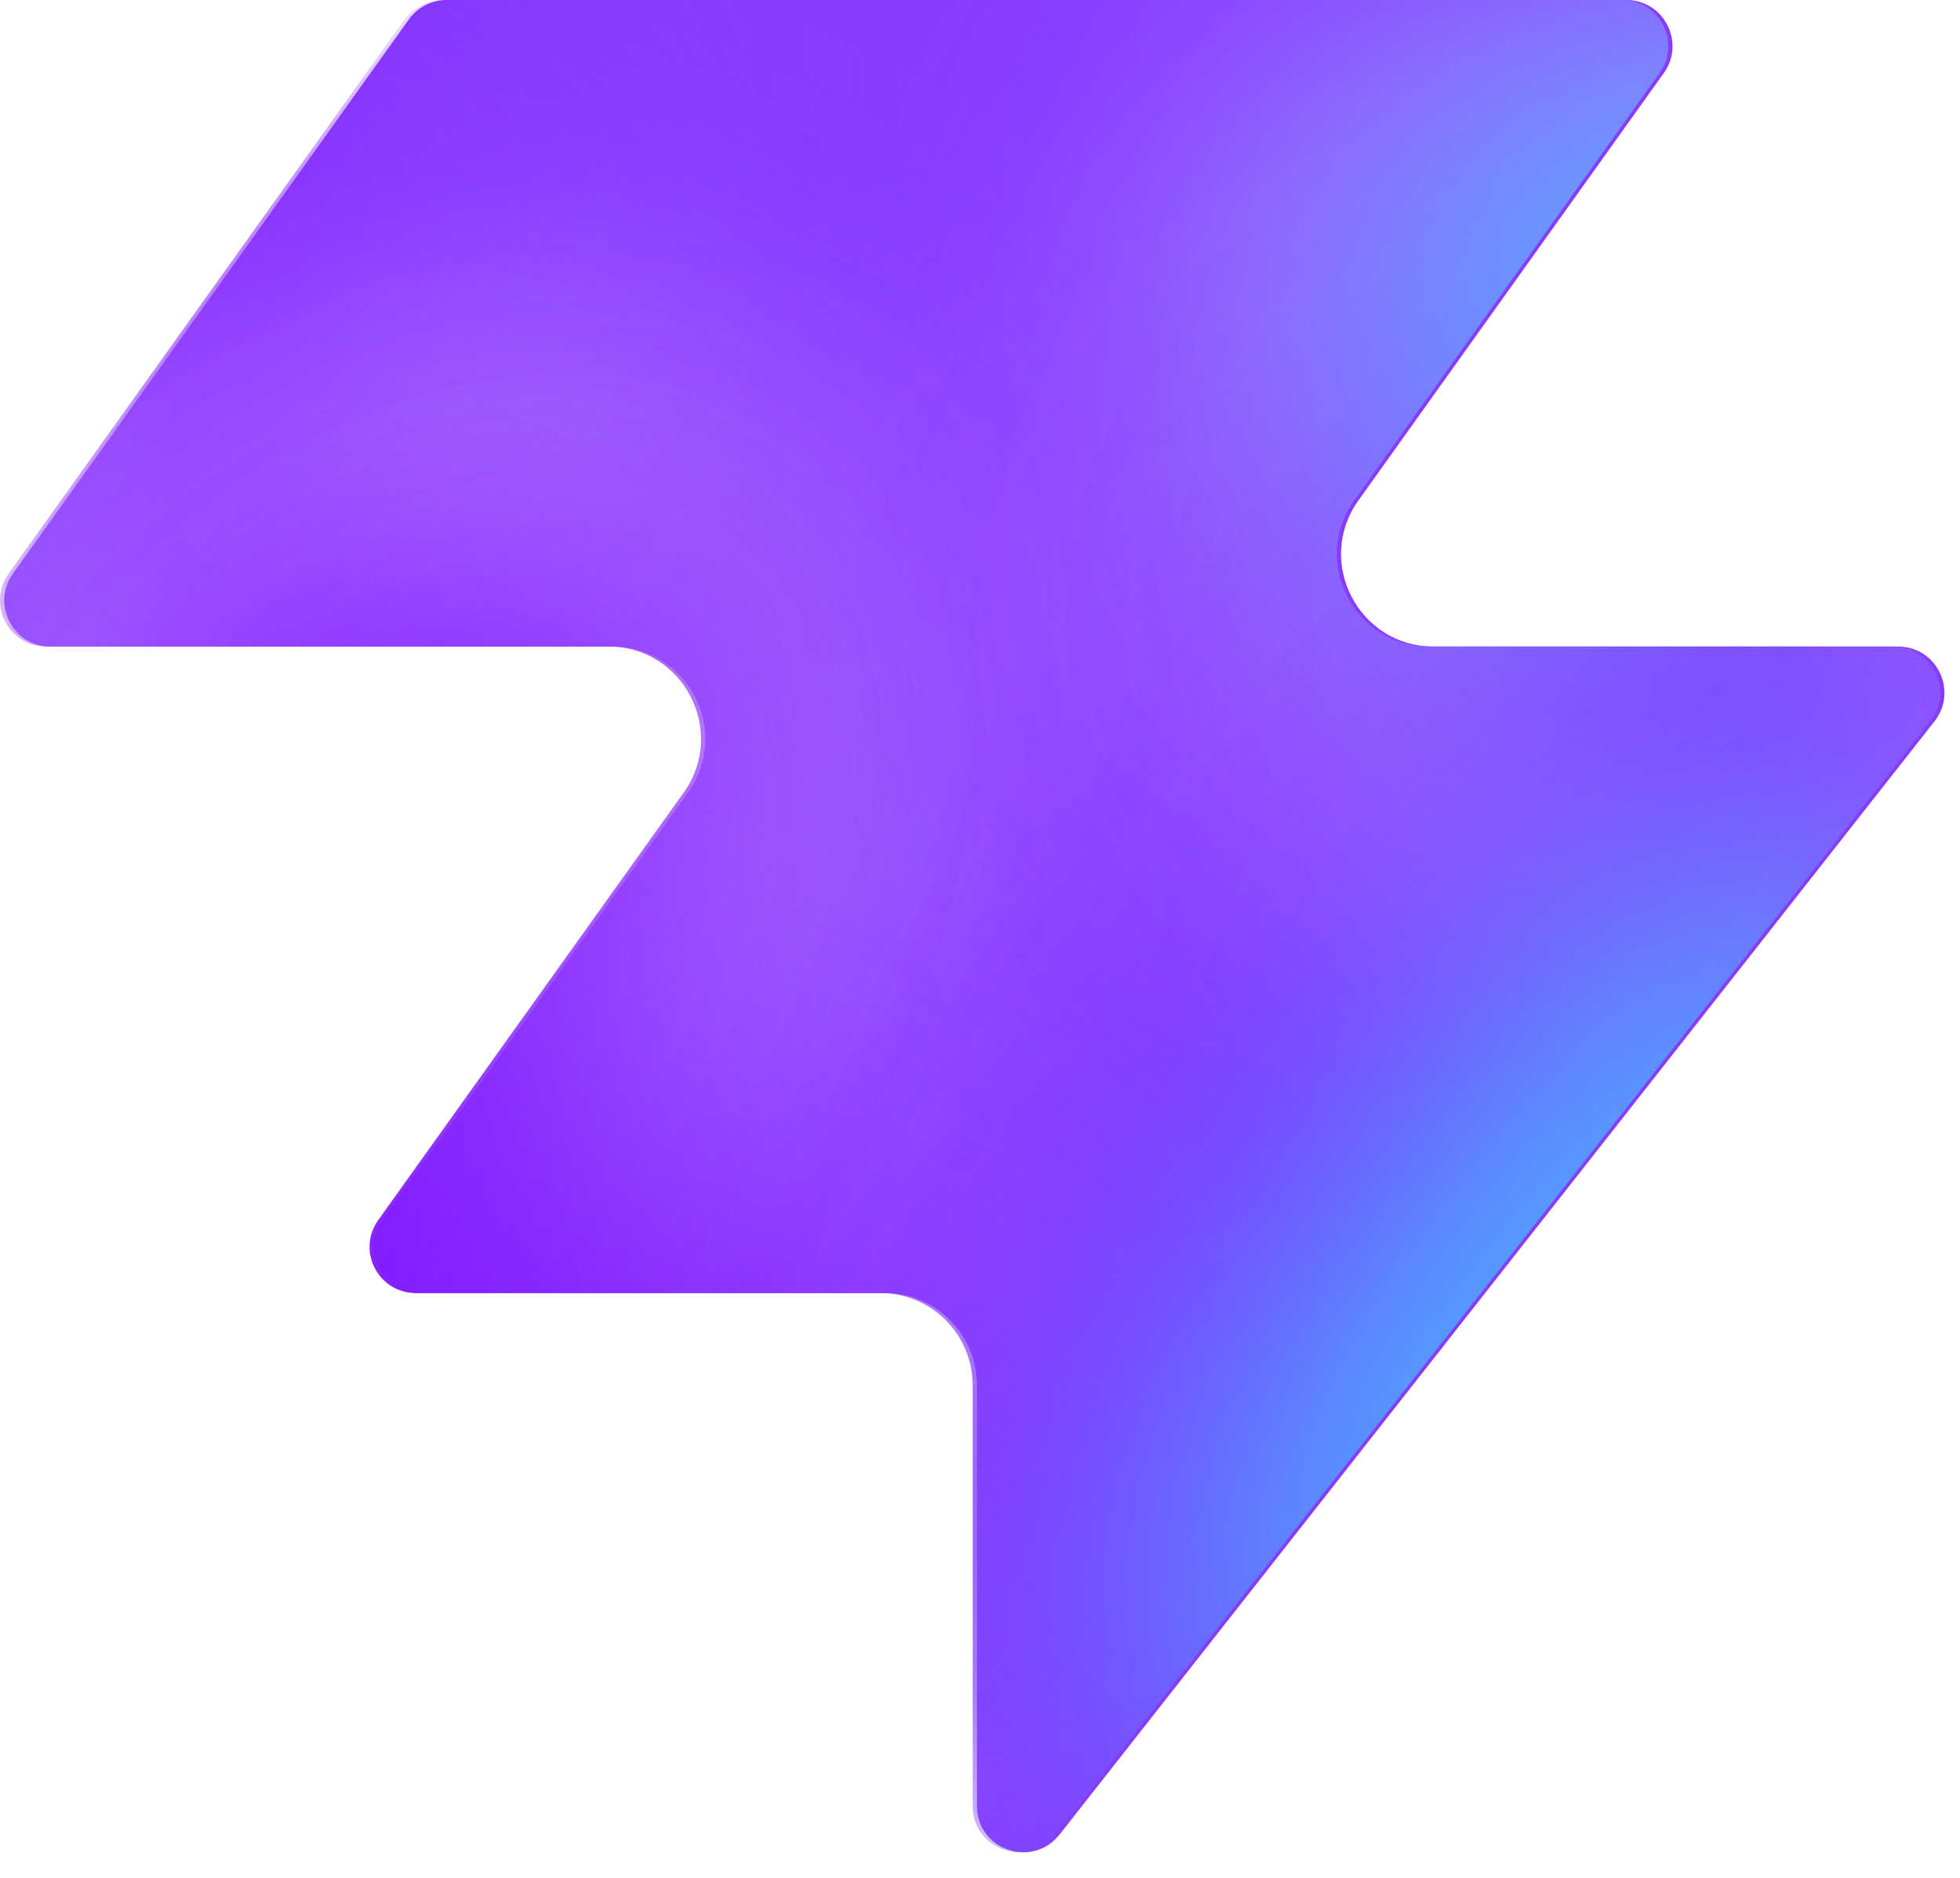
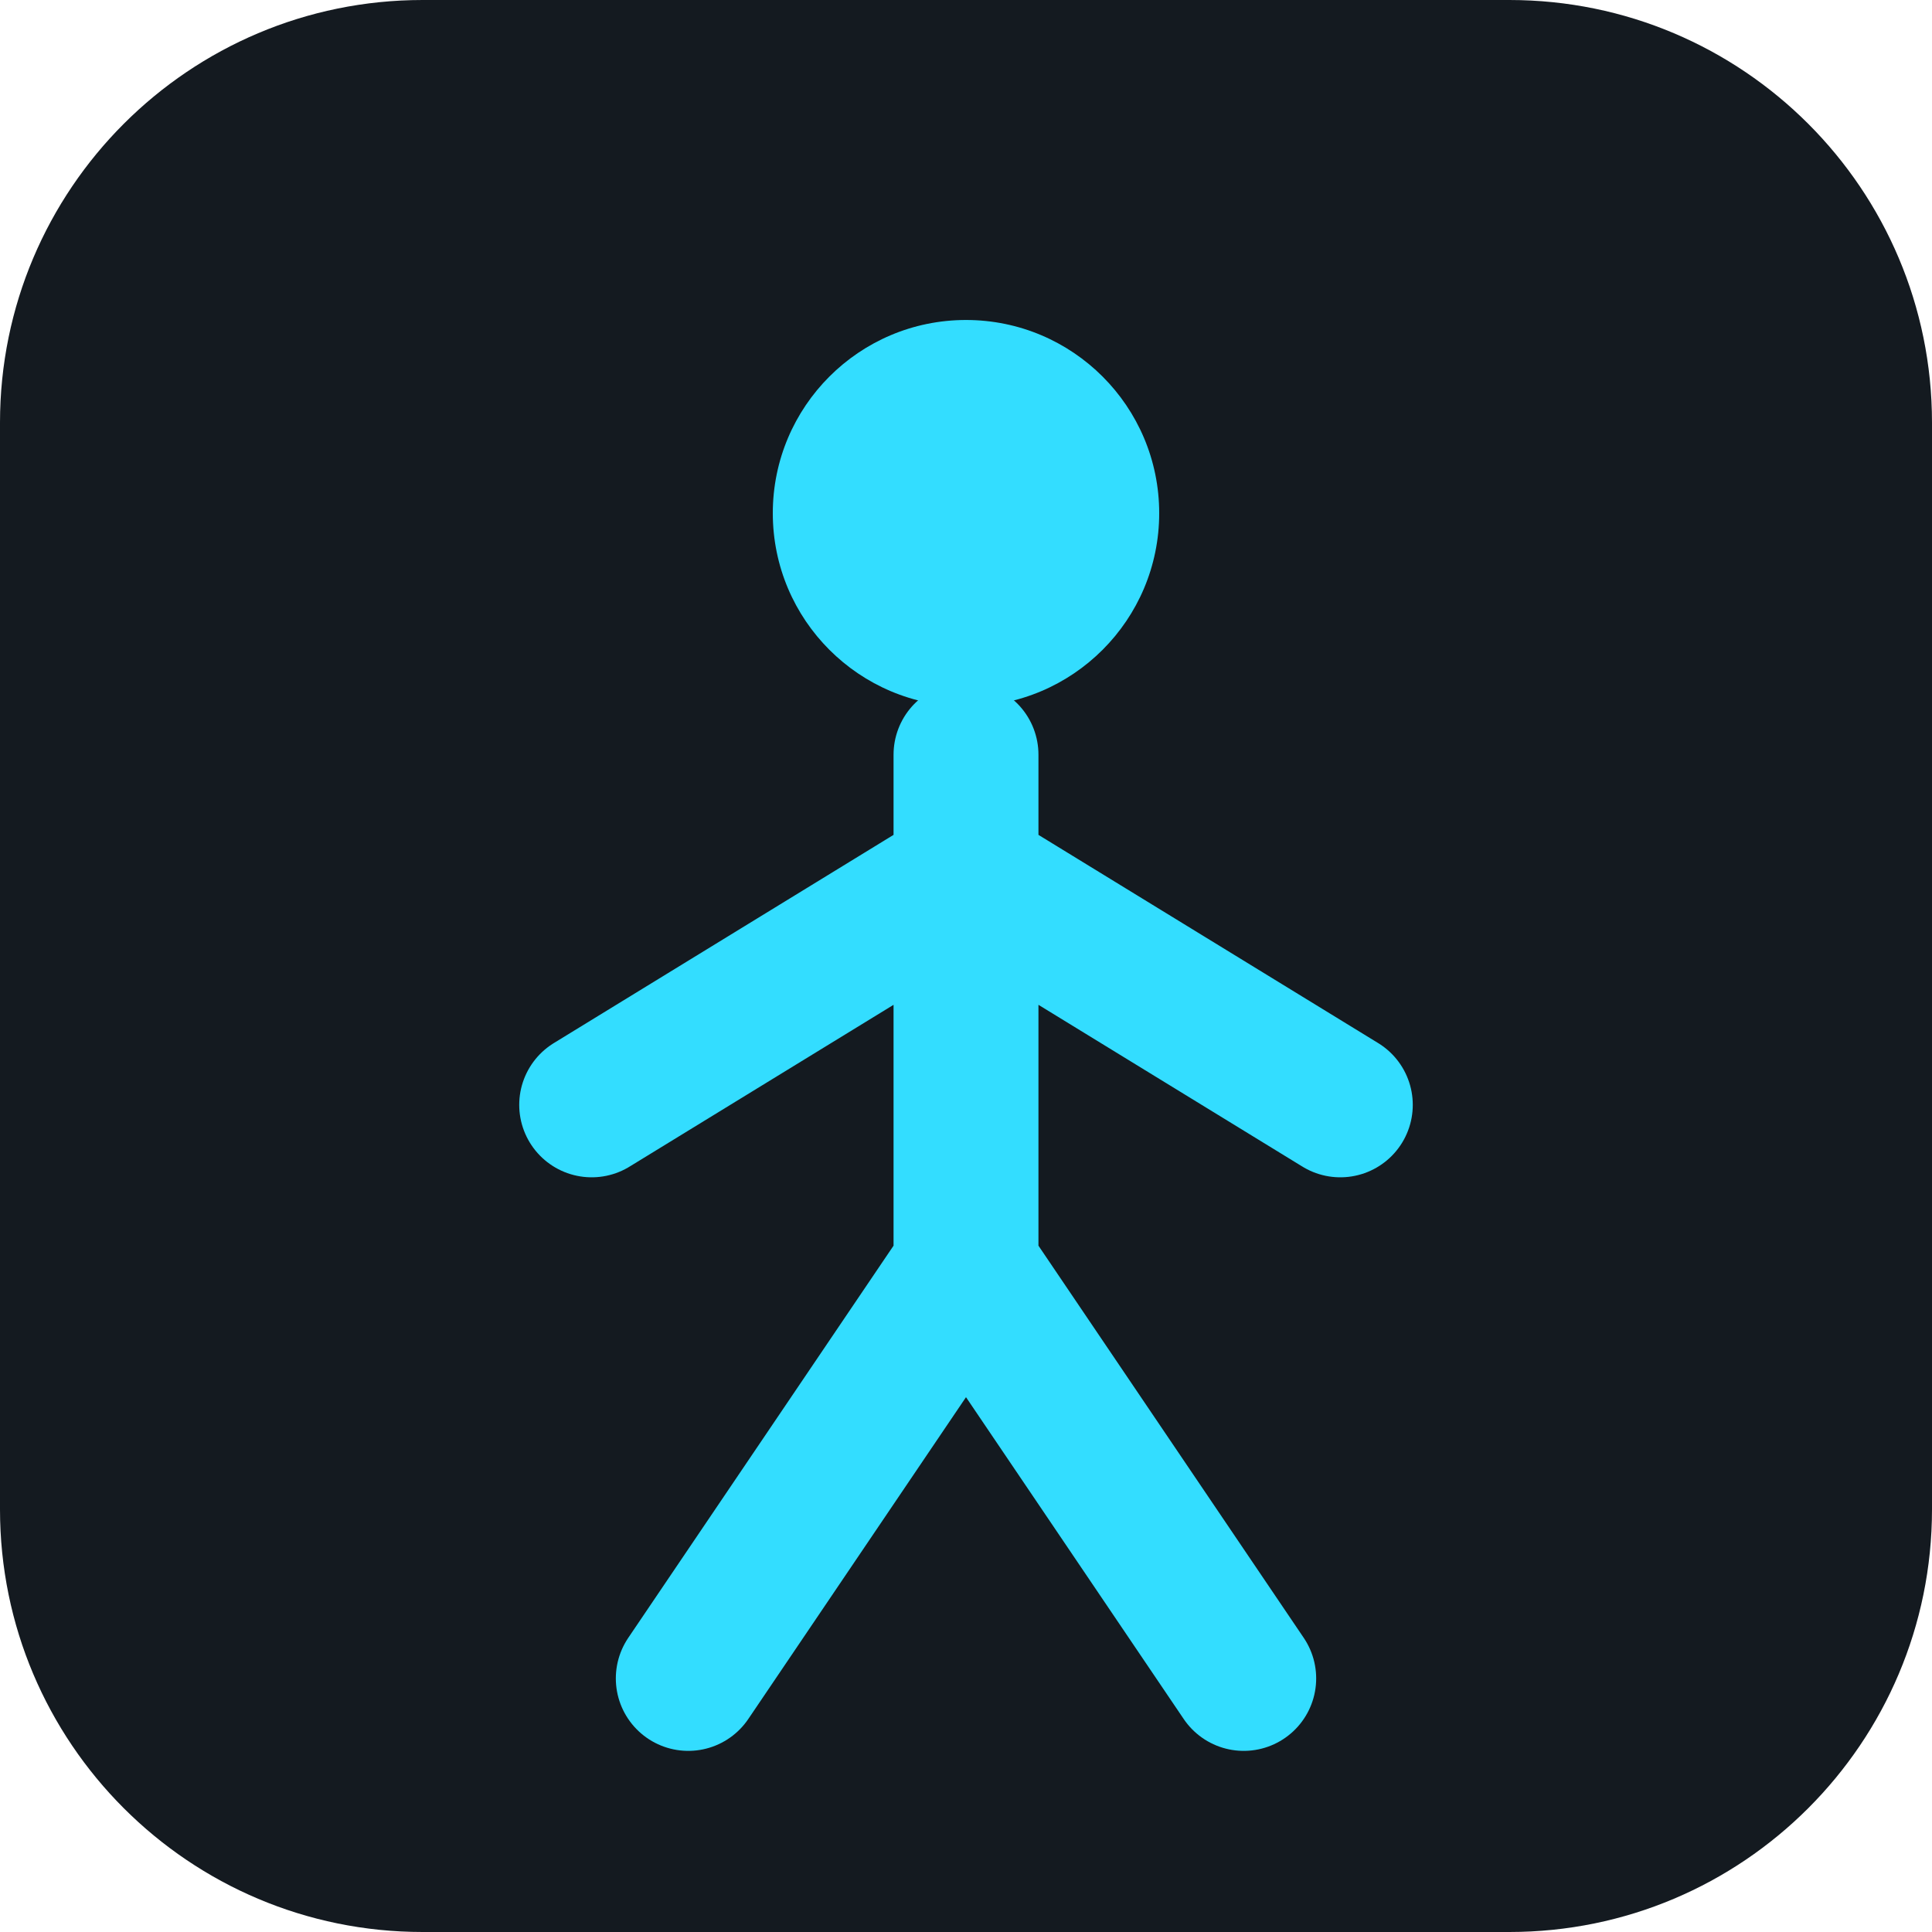
- <svg xmlns="http://www.w3.org/2000/svg" width="48" height="46" fill="none" viewBox="0 0 48 46">
-   <path fill="#863bff" d="M25.946 44.938c-.664.845-2.021.375-2.021-.698V33.937a2.26 2.26 0 0 0-2.262-2.262H10.287c-.92 0-1.456-1.04-.92-1.788l7.48-10.471c1.07-1.497 0-3.578-1.842-3.578H1.237c-.92 0-1.456-1.04-.92-1.788L10.013.474c.214-.297.556-.474.92-.474h28.894c.92 0 1.456 1.04.92 1.788l-7.48 10.471c-1.07 1.498 0 3.579 1.842 3.579h11.377c.943 0 1.473 1.088.89 1.83L25.947 44.94z" style="fill:#863bff;fill:color(display-p3 .525 .23 1);fill-opacity:1" />
-   <mask id="a" width="48" height="46" x="0" y="0" maskUnits="userSpaceOnUse" style="mask-type:alpha">
-     <path fill="#000" d="M25.842 44.938c-.664.844-2.021.375-2.021-.698V33.937a2.26 2.26 0 0 0-2.262-2.262H10.183c-.92 0-1.456-1.04-.92-1.788l7.48-10.471c1.07-1.498 0-3.579-1.842-3.579H1.133c-.92 0-1.456-1.04-.92-1.787L9.91.473c.214-.297.556-.474.92-.474h28.894c.92 0 1.456 1.04.92 1.788l-7.48 10.471c-1.07 1.498 0 3.578 1.842 3.578h11.377c.943 0 1.473 1.088.89 1.832L25.843 44.94z" style="fill:#000;fill-opacity:1" />
-   </mask>
-   <g mask="url(#a)">
-     <g filter="url(#b)">
-       <ellipse cx="5.508" cy="14.704" fill="#ede6ff" rx="5.508" ry="14.704" style="fill:#ede6ff;fill:color(display-p3 .927 .903 1);fill-opacity:1" transform="matrix(.00324 1 1 -.00324 -4.47 31.516)" />
-     </g>
-     <g filter="url(#c)">
-       <ellipse cx="10.399" cy="29.851" fill="#ede6ff" rx="10.399" ry="29.851" style="fill:#ede6ff;fill:color(display-p3 .927 .903 1);fill-opacity:1" transform="matrix(.00324 1 1 -.00324 -39.328 7.883)" />
-     </g>
-     <g filter="url(#d)">
-       <ellipse cx="5.508" cy="30.487" fill="#7e14ff" rx="5.508" ry="30.487" style="fill:#7e14ff;fill:color(display-p3 .492 .077 1);fill-opacity:1" transform="rotate(89.814 -25.913 -14.639)scale(1 -1)" />
-     </g>
-     <g filter="url(#e)">
-       <ellipse cx="5.508" cy="30.599" fill="#7e14ff" rx="5.508" ry="30.599" style="fill:#7e14ff;fill:color(display-p3 .492 .077 1);fill-opacity:1" transform="rotate(89.814 -32.644 -3.334)scale(1 -1)" />
-     </g>
-     <g filter="url(#f)">
-       <ellipse cx="5.508" cy="30.599" fill="#7e14ff" rx="5.508" ry="30.599" style="fill:#7e14ff;fill:color(display-p3 .492 .077 1);fill-opacity:1" transform="matrix(.00324 1 1 -.00324 -34.34 30.47)" />
-     </g>
-     <g filter="url(#g)">
-       <ellipse cx="14.072" cy="22.078" fill="#ede6ff" rx="14.072" ry="22.078" style="fill:#ede6ff;fill:color(display-p3 .927 .903 1);fill-opacity:1" transform="rotate(93.35 24.506 48.493)scale(-1 1)" />
-     </g>
-     <g filter="url(#h)">
-       <ellipse cx="3.47" cy="21.501" fill="#7e14ff" rx="3.47" ry="21.501" style="fill:#7e14ff;fill:color(display-p3 .492 .077 1);fill-opacity:1" transform="rotate(89.009 28.708 47.59)scale(-1 1)" />
-     </g>
-     <g filter="url(#i)">
-       <ellipse cx="3.47" cy="21.501" fill="#7e14ff" rx="3.47" ry="21.501" style="fill:#7e14ff;fill:color(display-p3 .492 .077 1);fill-opacity:1" transform="rotate(89.009 28.708 47.59)scale(-1 1)" />
-     </g>
-     <g filter="url(#j)">
-       <ellipse cx=".387" cy="8.972" fill="#7e14ff" rx="4.407" ry="29.108" style="fill:#7e14ff;fill:color(display-p3 .492 .077 1);fill-opacity:1" transform="rotate(39.51 .387 8.972)" />
-     </g>
-     <g filter="url(#k)">
-       <ellipse cx="47.523" cy="-6.092" fill="#7e14ff" rx="4.407" ry="29.108" style="fill:#7e14ff;fill:color(display-p3 .492 .077 1);fill-opacity:1" transform="rotate(37.892 47.523 -6.092)" />
-     </g>
-     <g filter="url(#l)">
-       <ellipse cx="41.412" cy="6.333" fill="#47bfff" rx="5.971" ry="9.665" style="fill:#47bfff;fill:color(display-p3 .28 .748 1);fill-opacity:1" transform="rotate(37.892 41.412 6.333)" />
-     </g>
-     <g filter="url(#m)">
-       <ellipse cx="-1.879" cy="38.332" fill="#7e14ff" rx="4.407" ry="29.108" style="fill:#7e14ff;fill:color(display-p3 .492 .077 1);fill-opacity:1" transform="rotate(37.892 -1.88 38.332)" />
-     </g>
-     <g filter="url(#n)">
-       <ellipse cx="-1.879" cy="38.332" fill="#7e14ff" rx="4.407" ry="29.108" style="fill:#7e14ff;fill:color(display-p3 .492 .077 1);fill-opacity:1" transform="rotate(37.892 -1.88 38.332)" />
-     </g>
-     <g filter="url(#o)">
-       <ellipse cx="35.651" cy="29.907" fill="#7e14ff" rx="4.407" ry="29.108" style="fill:#7e14ff;fill:color(display-p3 .492 .077 1);fill-opacity:1" transform="rotate(37.892 35.651 29.907)" />
-     </g>
-     <g filter="url(#p)">
-       <ellipse cx="38.418" cy="32.4" fill="#47bfff" rx="5.971" ry="15.297" style="fill:#47bfff;fill:color(display-p3 .28 .748 1);fill-opacity:1" transform="rotate(37.892 38.418 32.4)" />
-     </g>
-   </g>
-   <defs>
-     <filter id="b" width="60.045" height="41.654" x="-19.77" y="16.149" color-interpolation-filters="sRGB" filterUnits="userSpaceOnUse">
-       <feFlood flood-opacity="0" result="BackgroundImageFix" />
-       <feBlend in="SourceGraphic" in2="BackgroundImageFix" result="shape" />
-       <feGaussianBlur result="effect1_foregroundBlur_2002_17158" stdDeviation="7.659" />
-     </filter>
-     <filter id="c" width="90.34" height="51.437" x="-54.613" y="-7.533" color-interpolation-filters="sRGB" filterUnits="userSpaceOnUse">
-       <feFlood flood-opacity="0" result="BackgroundImageFix" />
-       <feBlend in="SourceGraphic" in2="BackgroundImageFix" result="shape" />
-       <feGaussianBlur result="effect1_foregroundBlur_2002_17158" stdDeviation="7.659" />
-     </filter>
-     <filter id="d" width="79.355" height="29.4" x="-49.64" y="2.03" color-interpolation-filters="sRGB" filterUnits="userSpaceOnUse">
-       <feFlood flood-opacity="0" result="BackgroundImageFix" />
-       <feBlend in="SourceGraphic" in2="BackgroundImageFix" result="shape" />
-       <feGaussianBlur result="effect1_foregroundBlur_2002_17158" stdDeviation="4.596" />
-     </filter>
-     <filter id="e" width="79.579" height="29.4" x="-45.045" y="20.029" color-interpolation-filters="sRGB" filterUnits="userSpaceOnUse">
-       <feFlood flood-opacity="0" result="BackgroundImageFix" />
-       <feBlend in="SourceGraphic" in2="BackgroundImageFix" result="shape" />
-       <feGaussianBlur result="effect1_foregroundBlur_2002_17158" stdDeviation="4.596" />
-     </filter>
-     <filter id="f" width="79.579" height="29.4" x="-43.513" y="21.178" color-interpolation-filters="sRGB" filterUnits="userSpaceOnUse">
-       <feFlood flood-opacity="0" result="BackgroundImageFix" />
-       <feBlend in="SourceGraphic" in2="BackgroundImageFix" result="shape" />
-       <feGaussianBlur result="effect1_foregroundBlur_2002_17158" stdDeviation="4.596" />
-     </filter>
-     <filter id="g" width="74.749" height="58.852" x="15.756" y="-17.901" color-interpolation-filters="sRGB" filterUnits="userSpaceOnUse">
-       <feFlood flood-opacity="0" result="BackgroundImageFix" />
-       <feBlend in="SourceGraphic" in2="BackgroundImageFix" result="shape" />
-       <feGaussianBlur result="effect1_foregroundBlur_2002_17158" stdDeviation="7.659" />
-     </filter>
-     <filter id="h" width="61.377" height="25.362" x="23.548" y="2.284" color-interpolation-filters="sRGB" filterUnits="userSpaceOnUse">
-       <feFlood flood-opacity="0" result="BackgroundImageFix" />
-       <feBlend in="SourceGraphic" in2="BackgroundImageFix" result="shape" />
-       <feGaussianBlur result="effect1_foregroundBlur_2002_17158" stdDeviation="4.596" />
-     </filter>
-     <filter id="i" width="61.377" height="25.362" x="23.548" y="2.284" color-interpolation-filters="sRGB" filterUnits="userSpaceOnUse">
-       <feFlood flood-opacity="0" result="BackgroundImageFix" />
-       <feBlend in="SourceGraphic" in2="BackgroundImageFix" result="shape" />
-       <feGaussianBlur result="effect1_foregroundBlur_2002_17158" stdDeviation="4.596" />
-     </filter>
-     <filter id="j" width="56.045" height="63.649" x="-27.636" y="-22.853" color-interpolation-filters="sRGB" filterUnits="userSpaceOnUse">
-       <feFlood flood-opacity="0" result="BackgroundImageFix" />
-       <feBlend in="SourceGraphic" in2="BackgroundImageFix" result="shape" />
-       <feGaussianBlur result="effect1_foregroundBlur_2002_17158" stdDeviation="4.596" />
-     </filter>
-     <filter id="k" width="54.814" height="64.646" x="20.116" y="-38.415" color-interpolation-filters="sRGB" filterUnits="userSpaceOnUse">
-       <feFlood flood-opacity="0" result="BackgroundImageFix" />
-       <feBlend in="SourceGraphic" in2="BackgroundImageFix" result="shape" />
-       <feGaussianBlur result="effect1_foregroundBlur_2002_17158" stdDeviation="4.596" />
-     </filter>
-     <filter id="l" width="33.541" height="35.313" x="24.641" y="-11.323" color-interpolation-filters="sRGB" filterUnits="userSpaceOnUse">
-       <feFlood flood-opacity="0" result="BackgroundImageFix" />
-       <feBlend in="SourceGraphic" in2="BackgroundImageFix" result="shape" />
-       <feGaussianBlur result="effect1_foregroundBlur_2002_17158" stdDeviation="4.596" />
-     </filter>
-     <filter id="m" width="54.814" height="64.646" x="-29.286" y="6.009" color-interpolation-filters="sRGB" filterUnits="userSpaceOnUse">
-       <feFlood flood-opacity="0" result="BackgroundImageFix" />
-       <feBlend in="SourceGraphic" in2="BackgroundImageFix" result="shape" />
-       <feGaussianBlur result="effect1_foregroundBlur_2002_17158" stdDeviation="4.596" />
-     </filter>
-     <filter id="n" width="54.814" height="64.646" x="-29.286" y="6.009" color-interpolation-filters="sRGB" filterUnits="userSpaceOnUse">
-       <feFlood flood-opacity="0" result="BackgroundImageFix" />
-       <feBlend in="SourceGraphic" in2="BackgroundImageFix" result="shape" />
-       <feGaussianBlur result="effect1_foregroundBlur_2002_17158" stdDeviation="4.596" />
-     </filter>
-     <filter id="o" width="54.814" height="64.646" x="8.244" y="-2.416" color-interpolation-filters="sRGB" filterUnits="userSpaceOnUse">
-       <feFlood flood-opacity="0" result="BackgroundImageFix" />
-       <feBlend in="SourceGraphic" in2="BackgroundImageFix" result="shape" />
-       <feGaussianBlur result="effect1_foregroundBlur_2002_17158" stdDeviation="4.596" />
-     </filter>
-     <filter id="p" width="39.409" height="43.623" x="18.713" y="10.588" color-interpolation-filters="sRGB" filterUnits="userSpaceOnUse">
-       <feFlood flood-opacity="0" result="BackgroundImageFix" />
-       <feBlend in="SourceGraphic" in2="BackgroundImageFix" result="shape" />
-       <feGaussianBlur result="effect1_foregroundBlur_2002_17158" stdDeviation="4.596" />
-     </filter>
-   </defs>
+ <svg xmlns="http://www.w3.org/2000/svg" viewBox="0 0 32 32">
+   <rect width="32" height="32" rx="7" fill="#141a20" />
+   <circle cx="16" cy="8.5" r="3.2" fill="#33ddff" />
+   <path d="M16 12.5v8.5M16 14.5l-6.2 3.8M16 14.5l6.2 3.8M16 21l-4.6 6.8M16 21l4.6 6.8" fill="none" stroke="#33ddff" stroke-width="2.4" stroke-linecap="round" />
</svg>
